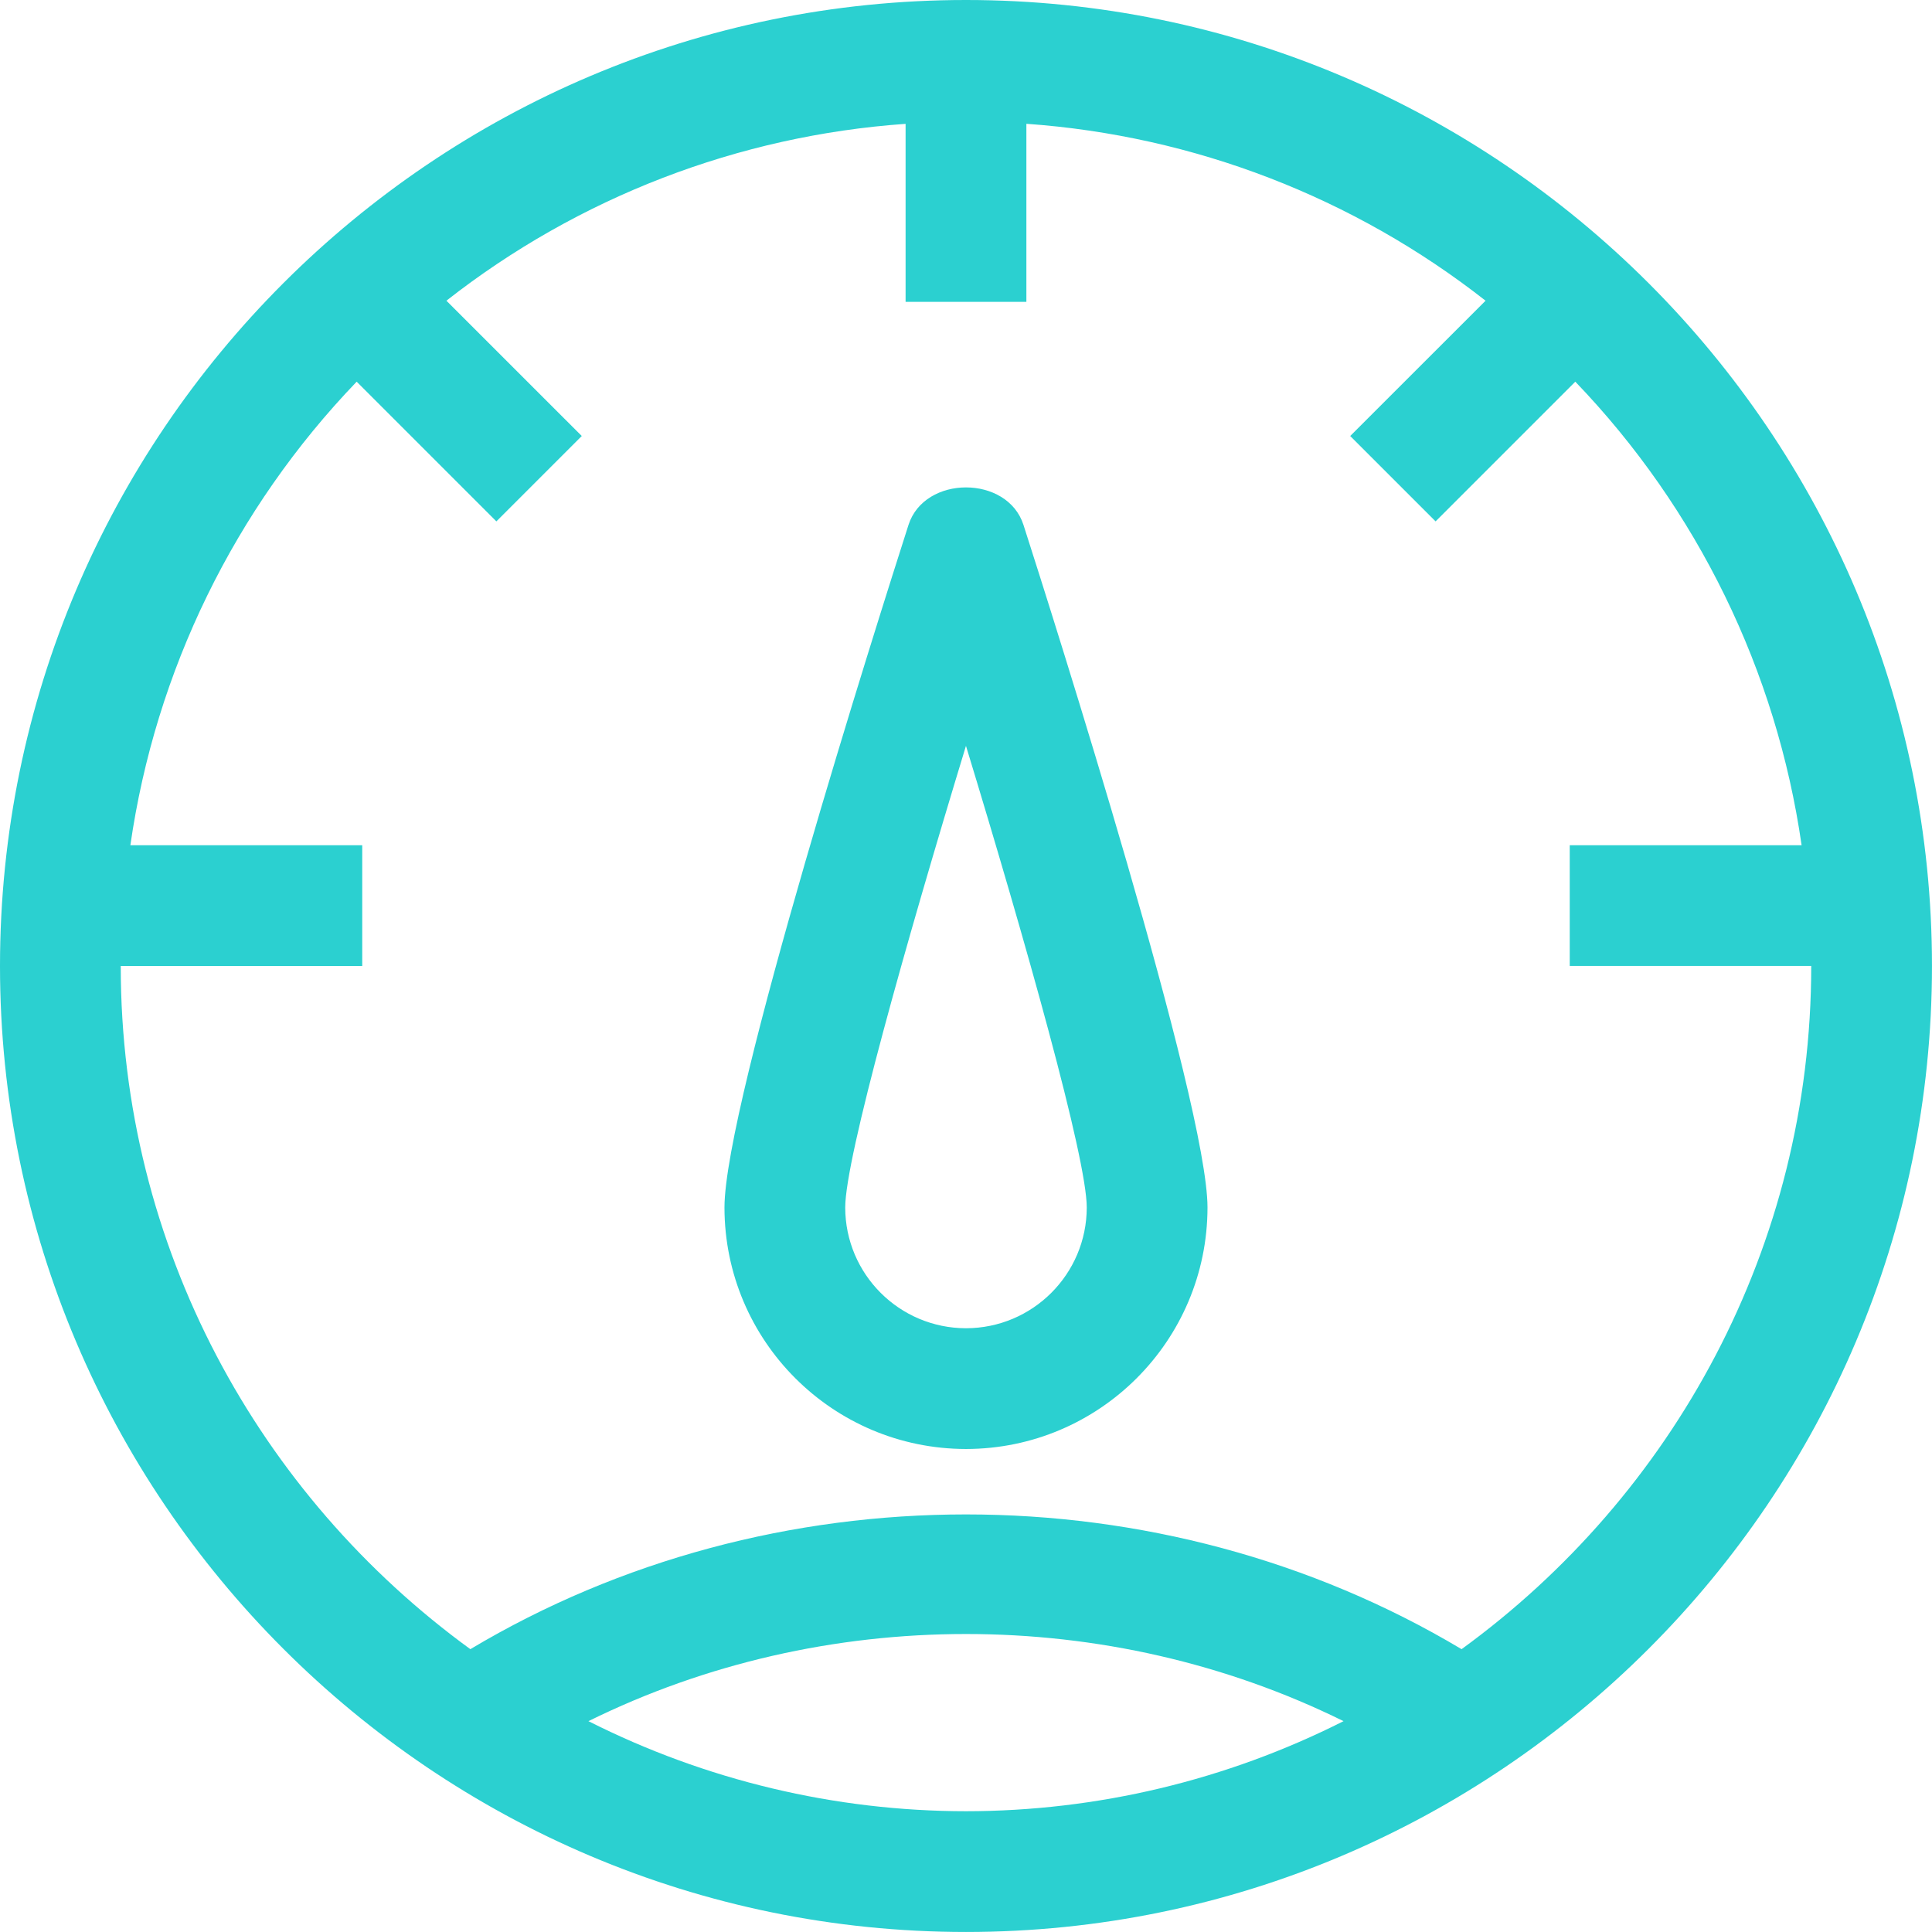
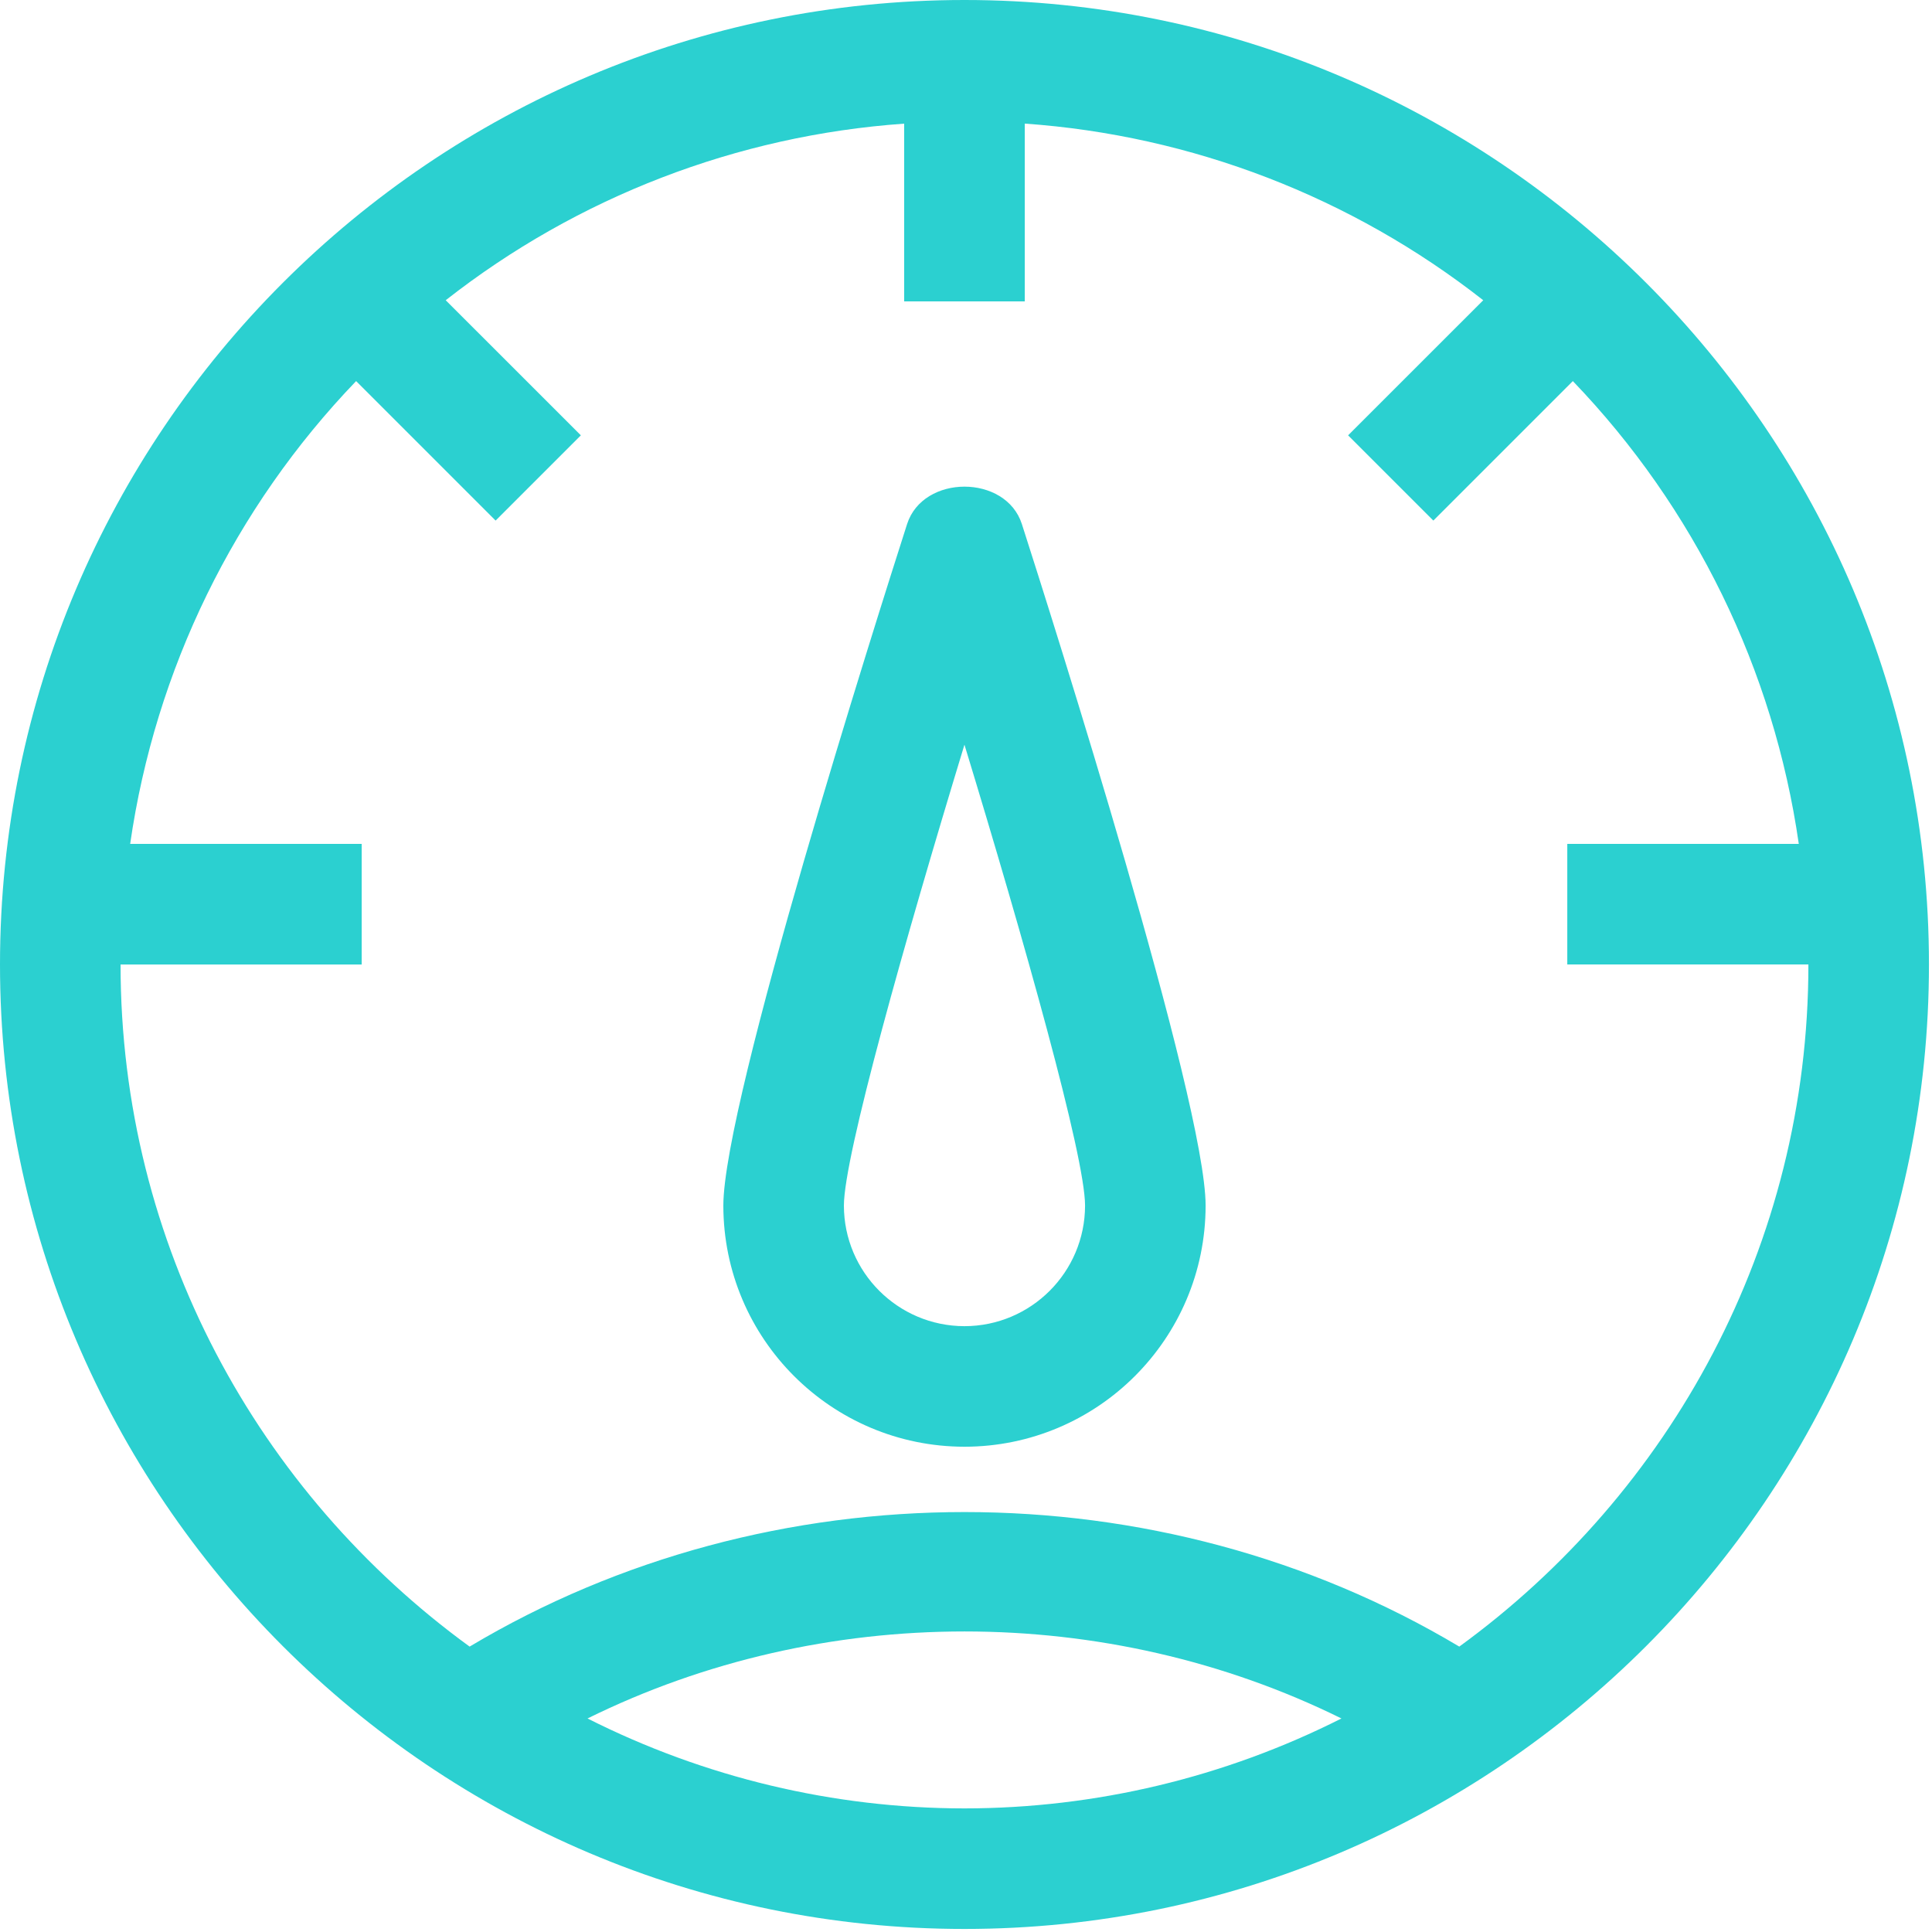
- <svg xmlns="http://www.w3.org/2000/svg" width="2.5rem" height="2.5rem">
+ <svg xmlns="http://www.w3.org/2000/svg" width="40" height="40">
  <path fill="#2BD0D0" d="M19.968 0c11.01 0 19.969 8.958 19.969 19.968s-8.958 19.969-19.969 19.969C8.958 39.937 0 30.979 0 19.968 0 8.958 8.958 0 19.968 0zm7.805 35.579c-4.863-2.402-10.746-2.402-15.609 0a17.339 17.339 0 007.804 1.862 17.34 17.34 0 007.805-1.862zm-6.556-33.02V6.24H18.72V2.56a17.362 17.362 0 00-9.492 3.656l2.798 2.797-1.765 1.765L7.373 7.89a17.41 17.41 0 00-4.678 9.582h4.793v2.497H2.496c0 5.805 2.857 10.943 7.227 14.122 6.217-3.714 14.274-3.714 20.49 0 4.37-3.179 7.228-8.317 7.228-14.123h-4.992v-2.496h4.793a17.41 17.41 0 00-4.678-9.582l-2.888 2.888-1.765-1.765 2.798-2.797a17.362 17.362 0 00-9.492-3.657zm-2.437 8.292c.332-1.034 2.045-1.034 2.377 0 .635 1.978 3.804 11.955 3.804 14.11a4.997 4.997 0 01-4.993 4.992 4.997 4.997 0 01-4.992-4.992c0-2.155 3.17-12.132 3.804-14.11zm1.188 4.567c-1.233 4.047-2.496 8.522-2.496 9.543a2.5 2.5 0 002.496 2.496 2.5 2.5 0 002.497-2.496c0-1.02-1.263-5.496-2.497-9.543z" />
</svg>
